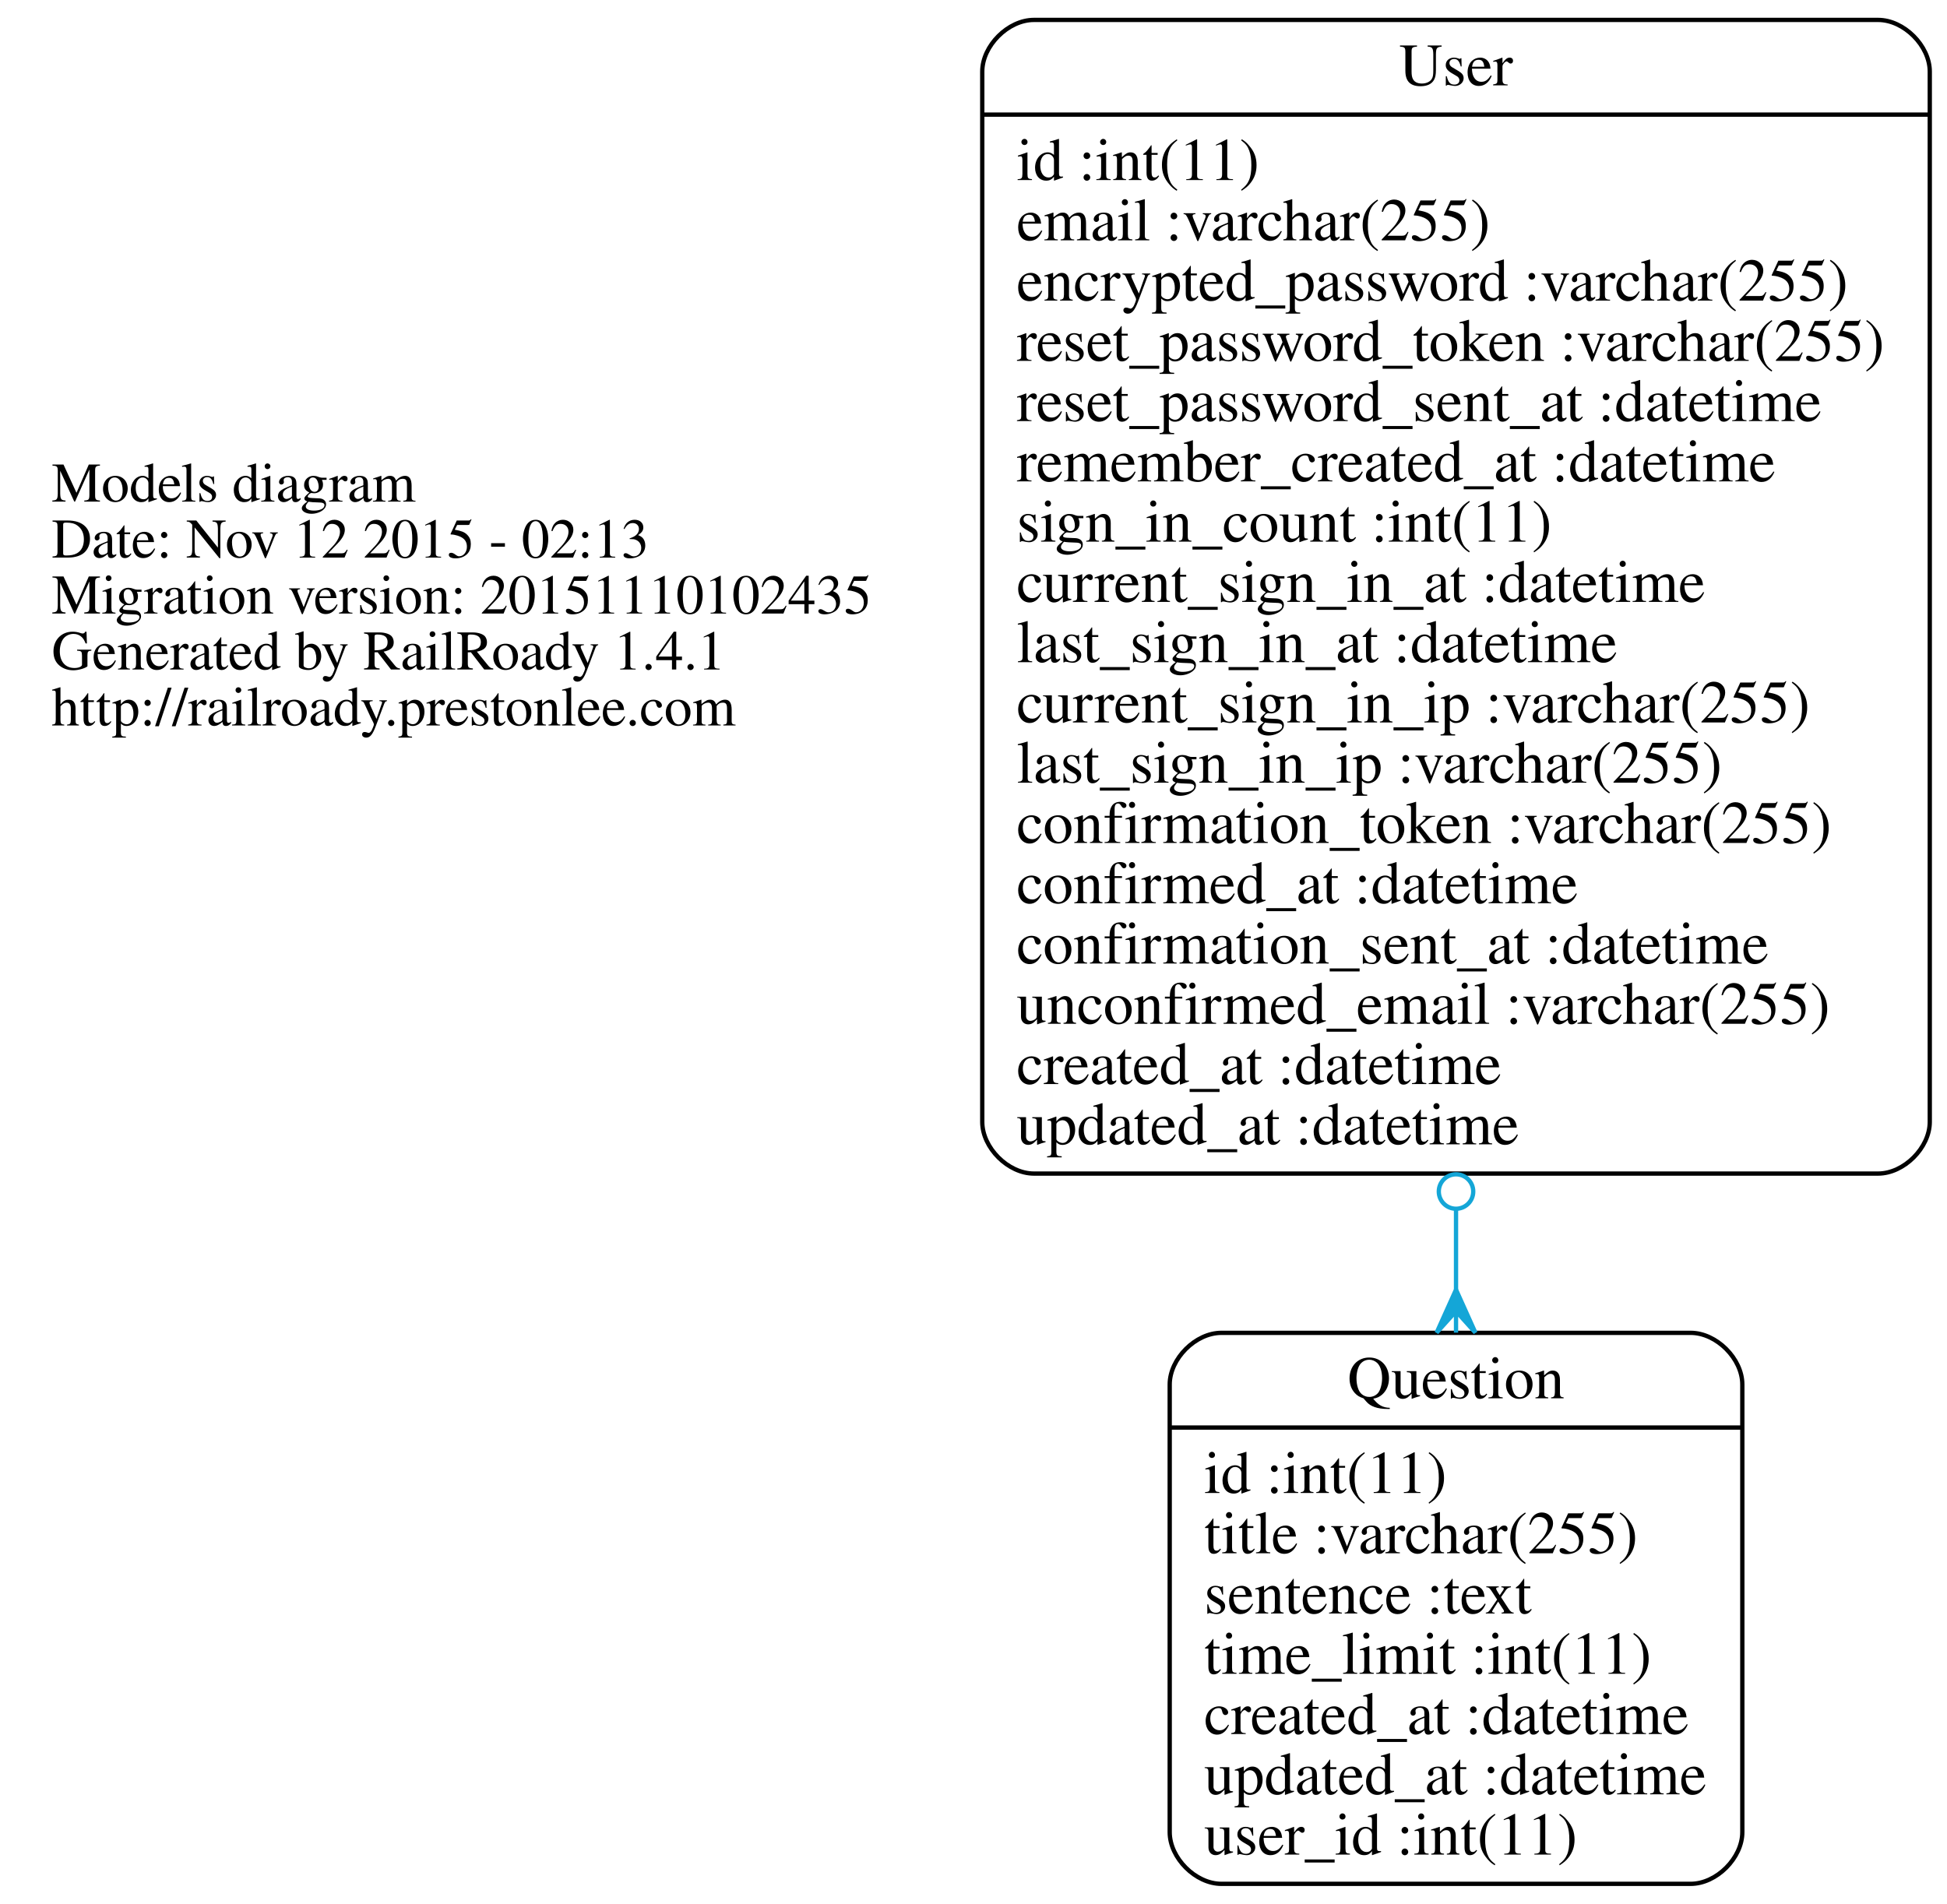
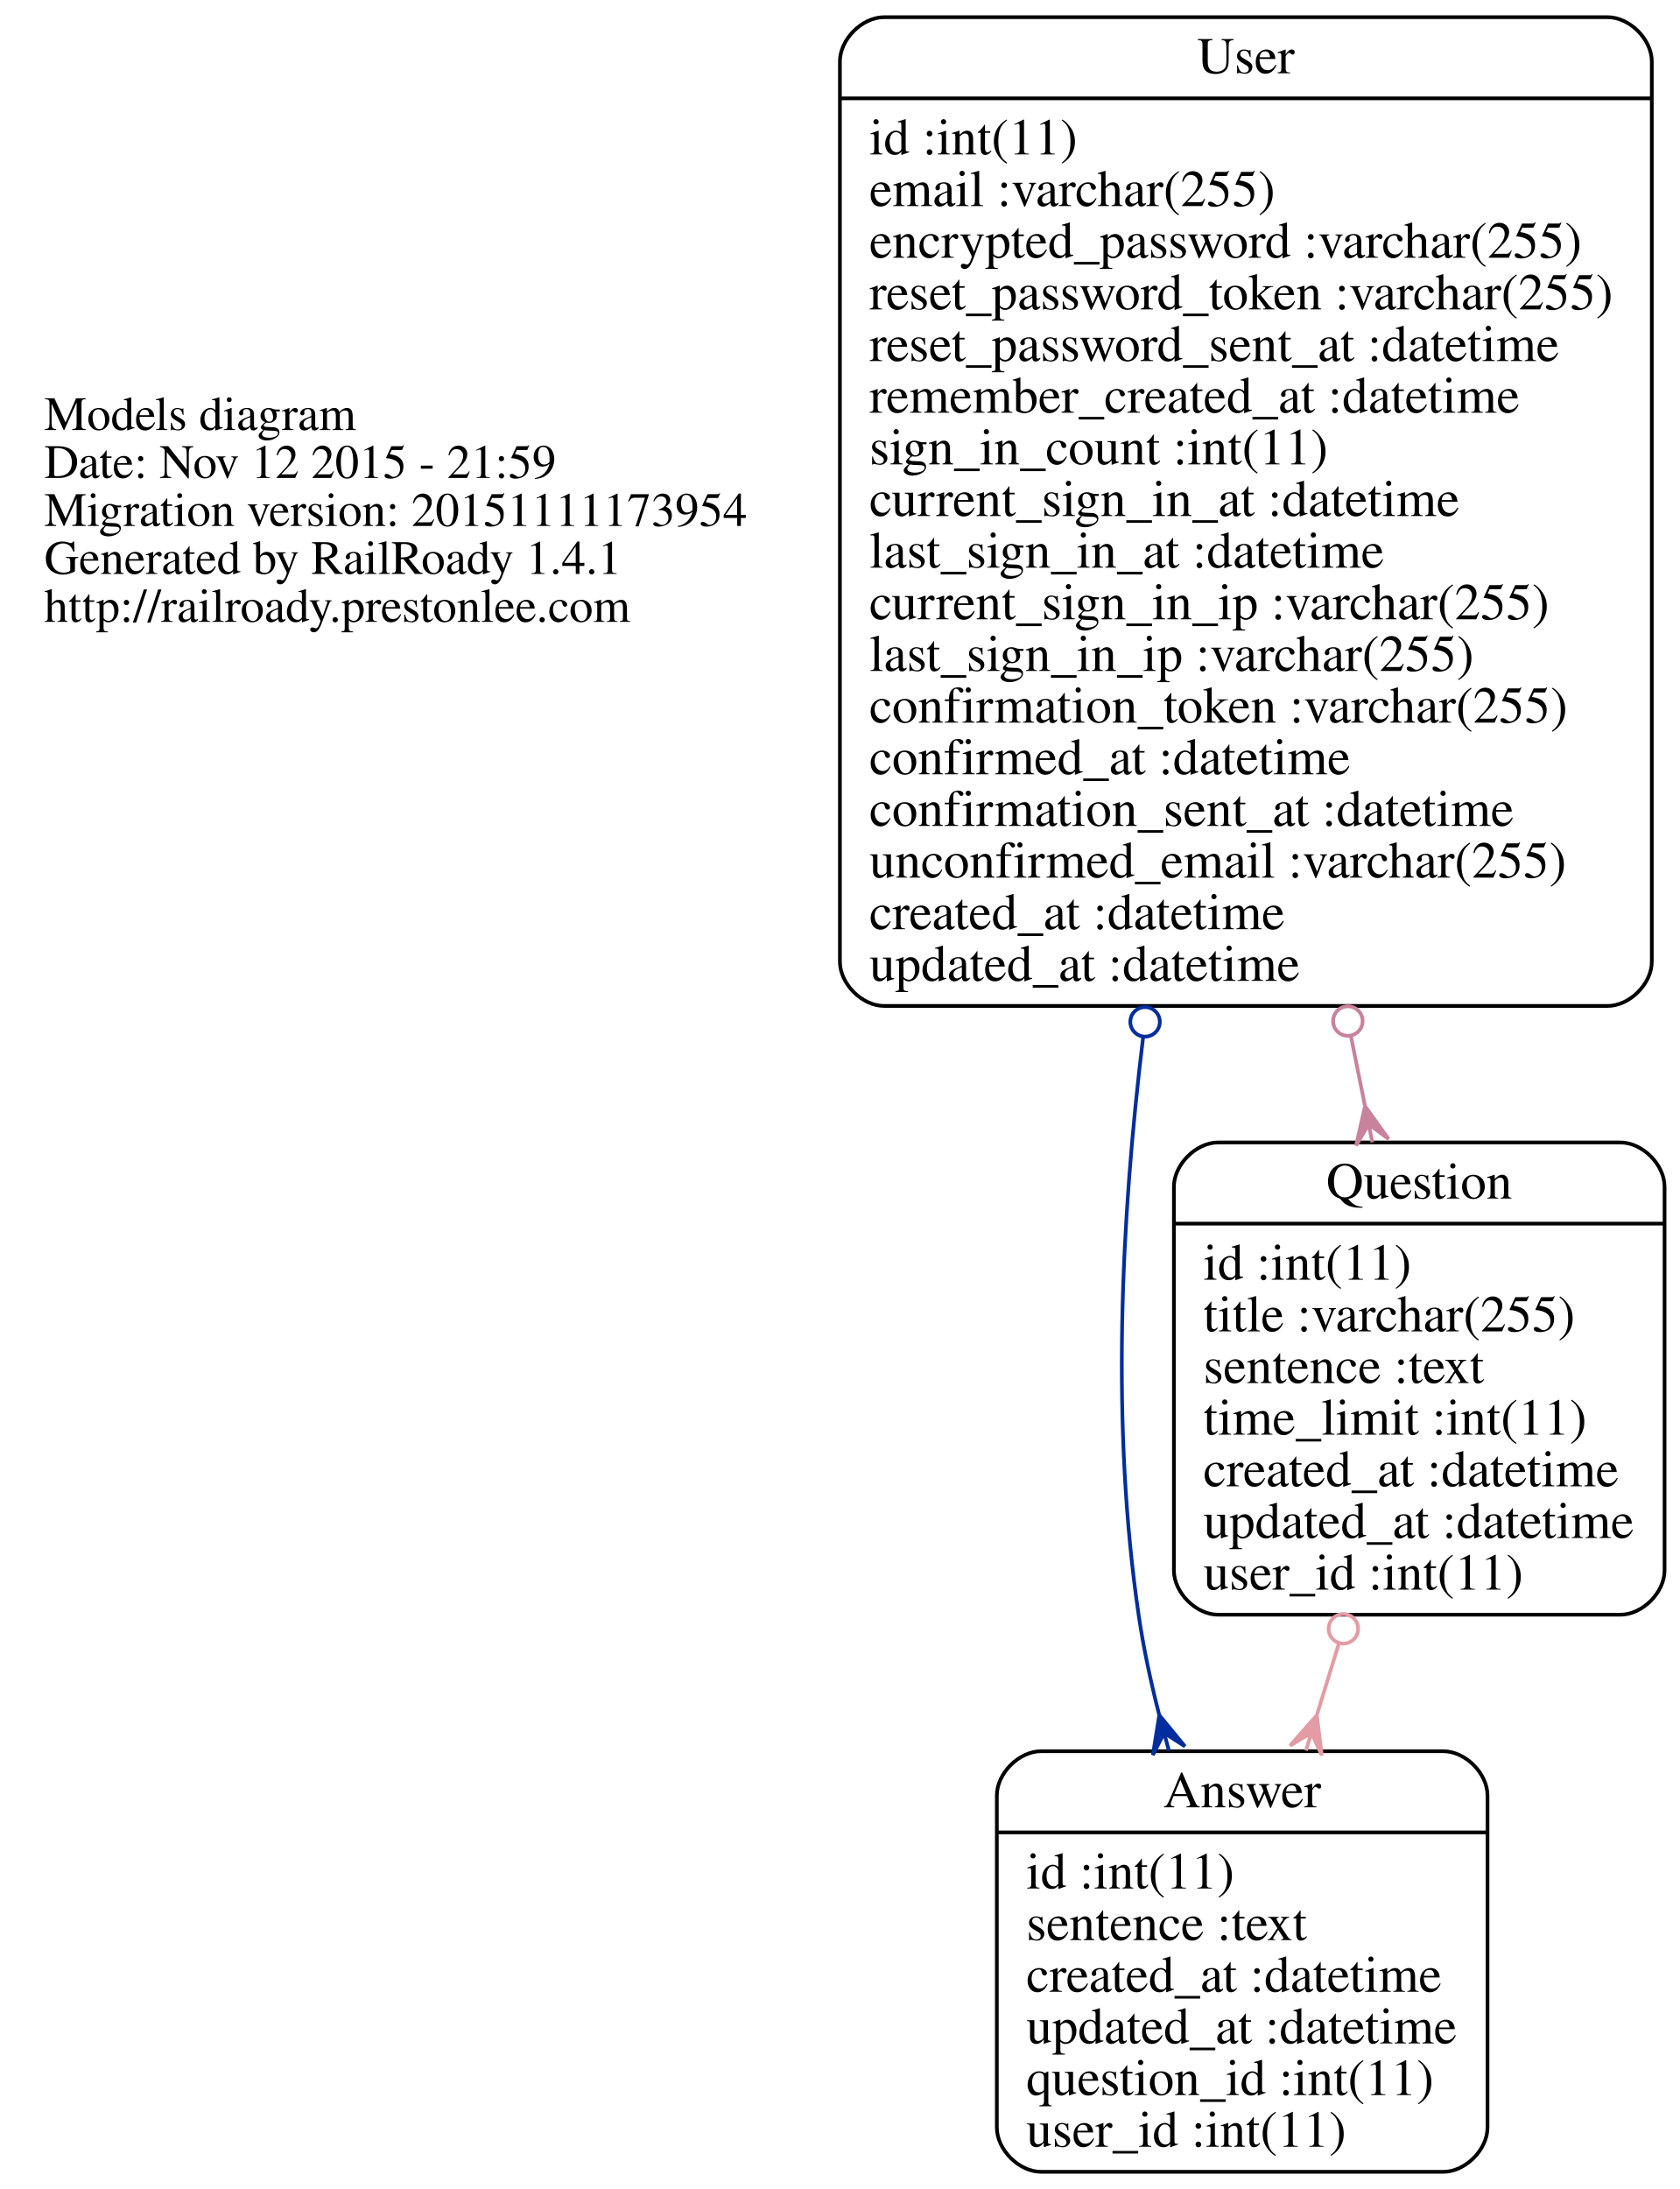
- <svg xmlns="http://www.w3.org/2000/svg" width="452pt" height="442pt" viewBox="0.00 0.00 452.26 442.00">
-   <g id="graph0" class="graph" transform="scale(1 1) rotate(0) translate(4 438)">
-     <polygon fill="none" stroke="none" points="-4,4 -4,-438 448.259,-438 448.259,4 -4,4" />
+ <svg xmlns="http://www.w3.org/2000/svg" width="455pt" height="593pt" viewBox="0.00 0.00 455.24 593.00">
+   <g id="graph0" class="graph" transform="scale(1 1) rotate(0) translate(4 589)">
+     <polygon fill="none" stroke="none" points="-4,4 -4,-589 451.241,-589 451.241,4 -4,4" />
    <g id="node1" class="node">
-       <text text-anchor="start" x="8" y="-321.6" font-family="Times,serif" font-size="13.00">Models diagram</text>
-       <text text-anchor="start" x="8" y="-308.6" font-family="Times,serif" font-size="13.00">Date: Nov 12 2015 - 02:13</text>
-       <text text-anchor="start" x="8" y="-295.6" font-family="Times,serif" font-size="13.00">Migration version: 20151110102435</text>
-       <text text-anchor="start" x="8" y="-282.6" font-family="Times,serif" font-size="13.00">Generated by RailRoady 1.4.1</text>
-       <text text-anchor="start" x="8" y="-269.6" font-family="Times,serif" font-size="13.00">http://railroady.prestonlee.com</text>
+       <text text-anchor="start" x="8" y="-472.6" font-family="Times,serif" font-size="13.00">Models diagram</text>
+       <text text-anchor="start" x="8" y="-459.6" font-family="Times,serif" font-size="13.00">Date: Nov 12 2015 - 21:59</text>
+       <text text-anchor="start" x="8" y="-446.6" font-family="Times,serif" font-size="13.00">Migration version: 20151111173954</text>
+       <text text-anchor="start" x="8" y="-433.6" font-family="Times,serif" font-size="13.00">Generated by RailRoady 1.4.1</text>
+       <text text-anchor="start" x="8" y="-420.6" font-family="Times,serif" font-size="13.00">http://railroady.prestonlee.com</text>
    </g>
    <g id="node2" class="node">
-       <path fill="none" stroke="black" d="M279.706,-0.5C279.706,-0.5 388.717,-0.5 388.717,-0.5 394.717,-0.5 400.717,-6.5 400.717,-12.5 400.717,-12.5 400.717,-116.5 400.717,-116.5 400.717,-122.5 394.717,-128.5 388.717,-128.5 388.717,-128.5 279.706,-128.5 279.706,-128.5 273.706,-128.5 267.706,-122.5 267.706,-116.5 267.706,-116.5 267.706,-12.5 267.706,-12.5 267.706,-6.5 273.706,-0.5 279.706,-0.5" />
-       <text text-anchor="middle" x="334.212" y="-113.3" font-family="Times,serif" font-size="14.00">Question</text>
-       <polyline fill="none" stroke="black" points="267.706,-106.5 400.717,-106.5 " />
-       <text text-anchor="start" x="275.706" y="-91.3" font-family="Times,serif" font-size="14.00">id :int(11)</text>
-       <text text-anchor="start" x="275.706" y="-77.3" font-family="Times,serif" font-size="14.00">title :varchar(255)</text>
-       <text text-anchor="start" x="275.706" y="-63.3" font-family="Times,serif" font-size="14.00">sentence :text</text>
-       <text text-anchor="start" x="275.706" y="-49.3" font-family="Times,serif" font-size="14.00">time_limit :int(11)</text>
-       <text text-anchor="start" x="275.706" y="-35.3" font-family="Times,serif" font-size="14.00">created_at :datetime</text>
-       <text text-anchor="start" x="275.706" y="-21.3" font-family="Times,serif" font-size="14.00">updated_at :datetime</text>
-       <text text-anchor="start" x="275.706" y="-7.3" font-family="Times,serif" font-size="14.00">user_id :int(11)</text>
+       <path fill="none" stroke="black" d="M278.23,-0.5C278.23,-0.5 387.241,-0.5 387.241,-0.5 393.241,-0.5 399.241,-6.5 399.241,-12.5 399.241,-12.5 399.241,-102.5 399.241,-102.5 399.241,-108.5 393.241,-114.5 387.241,-114.5 387.241,-114.5 278.23,-114.5 278.23,-114.5 272.23,-114.5 266.23,-108.5 266.23,-102.5 266.23,-102.5 266.23,-12.5 266.23,-12.5 266.23,-6.5 272.23,-0.5 278.23,-0.5" />
+       <text text-anchor="middle" x="332.736" y="-99.3" font-family="Times,serif" font-size="14.00">Answer</text>
+       <polyline fill="none" stroke="black" points="266.23,-92.5 399.241,-92.5 " />
+       <text text-anchor="start" x="274.23" y="-77.3" font-family="Times,serif" font-size="14.00">id :int(11)</text>
+       <text text-anchor="start" x="274.23" y="-63.3" font-family="Times,serif" font-size="14.00">sentence :text</text>
+       <text text-anchor="start" x="274.23" y="-49.3" font-family="Times,serif" font-size="14.00">created_at :datetime</text>
+       <text text-anchor="start" x="274.23" y="-35.3" font-family="Times,serif" font-size="14.00">updated_at :datetime</text>
+       <text text-anchor="start" x="274.23" y="-21.3" font-family="Times,serif" font-size="14.00">question_id :int(11)</text>
+       <text text-anchor="start" x="274.23" y="-7.3" font-family="Times,serif" font-size="14.00">user_id :int(11)</text>
    </g>
    <g id="node3" class="node">
-       <path fill="none" stroke="black" d="M236.165,-165.5C236.165,-165.5 432.259,-165.5 432.259,-165.5 438.259,-165.5 444.259,-171.5 444.259,-177.5 444.259,-177.5 444.259,-421.5 444.259,-421.5 444.259,-427.5 438.259,-433.5 432.259,-433.5 432.259,-433.5 236.165,-433.5 236.165,-433.5 230.165,-433.5 224.165,-427.5 224.165,-421.5 224.165,-421.5 224.165,-177.5 224.165,-177.5 224.165,-171.5 230.165,-165.5 236.165,-165.5" />
-       <text text-anchor="middle" x="334.212" y="-418.3" font-family="Times,serif" font-size="14.00">User</text>
-       <polyline fill="none" stroke="black" points="224.165,-411.5 444.259,-411.5 " />
-       <text text-anchor="start" x="232.165" y="-396.3" font-family="Times,serif" font-size="14.00">id :int(11)</text>
-       <text text-anchor="start" x="232.165" y="-382.3" font-family="Times,serif" font-size="14.00">email :varchar(255)</text>
-       <text text-anchor="start" x="232.165" y="-368.3" font-family="Times,serif" font-size="14.00">encrypted_password :varchar(255)</text>
-       <text text-anchor="start" x="232.165" y="-354.3" font-family="Times,serif" font-size="14.00">reset_password_token :varchar(255)</text>
-       <text text-anchor="start" x="232.165" y="-340.3" font-family="Times,serif" font-size="14.00">reset_password_sent_at :datetime</text>
-       <text text-anchor="start" x="232.165" y="-326.3" font-family="Times,serif" font-size="14.00">remember_created_at :datetime</text>
-       <text text-anchor="start" x="232.165" y="-312.3" font-family="Times,serif" font-size="14.00">sign_in_count :int(11)</text>
-       <text text-anchor="start" x="232.165" y="-298.3" font-family="Times,serif" font-size="14.00">current_sign_in_at :datetime</text>
-       <text text-anchor="start" x="232.165" y="-284.3" font-family="Times,serif" font-size="14.00">last_sign_in_at :datetime</text>
-       <text text-anchor="start" x="232.165" y="-270.3" font-family="Times,serif" font-size="14.00">current_sign_in_ip :varchar(255)</text>
-       <text text-anchor="start" x="232.165" y="-256.3" font-family="Times,serif" font-size="14.00">last_sign_in_ip :varchar(255)</text>
-       <text text-anchor="start" x="232.165" y="-242.3" font-family="Times,serif" font-size="14.00">confirmation_token :varchar(255)</text>
-       <text text-anchor="start" x="232.165" y="-228.3" font-family="Times,serif" font-size="14.00">confirmed_at :datetime</text>
-       <text text-anchor="start" x="232.165" y="-214.3" font-family="Times,serif" font-size="14.00">confirmation_sent_at :datetime</text>
-       <text text-anchor="start" x="232.165" y="-200.3" font-family="Times,serif" font-size="14.00">unconfirmed_email :varchar(255)</text>
-       <text text-anchor="start" x="232.165" y="-186.3" font-family="Times,serif" font-size="14.00">created_at :datetime</text>
-       <text text-anchor="start" x="232.165" y="-172.3" font-family="Times,serif" font-size="14.00">updated_at :datetime</text>
+       <path fill="none" stroke="black" d="M326.23,-151.5C326.23,-151.5 435.241,-151.5 435.241,-151.5 441.241,-151.5 447.241,-157.5 447.241,-163.5 447.241,-163.5 447.241,-267.5 447.241,-267.5 447.241,-273.5 441.241,-279.5 435.241,-279.5 435.241,-279.5 326.23,-279.5 326.23,-279.5 320.23,-279.5 314.23,-273.5 314.23,-267.5 314.23,-267.5 314.23,-163.5 314.23,-163.5 314.23,-157.5 320.23,-151.5 326.23,-151.5" />
+       <text text-anchor="middle" x="380.736" y="-264.3" font-family="Times,serif" font-size="14.00">Question</text>
+       <polyline fill="none" stroke="black" points="314.23,-257.5 447.241,-257.5 " />
+       <text text-anchor="start" x="322.23" y="-242.3" font-family="Times,serif" font-size="14.00">id :int(11)</text>
+       <text text-anchor="start" x="322.23" y="-228.3" font-family="Times,serif" font-size="14.00">title :varchar(255)</text>
+       <text text-anchor="start" x="322.23" y="-214.3" font-family="Times,serif" font-size="14.00">sentence :text</text>
+       <text text-anchor="start" x="322.23" y="-200.3" font-family="Times,serif" font-size="14.00">time_limit :int(11)</text>
+       <text text-anchor="start" x="322.23" y="-186.3" font-family="Times,serif" font-size="14.00">created_at :datetime</text>
+       <text text-anchor="start" x="322.23" y="-172.3" font-family="Times,serif" font-size="14.00">updated_at :datetime</text>
+       <text text-anchor="start" x="322.23" y="-158.3" font-family="Times,serif" font-size="14.00">user_id :int(11)</text>
    </g>
    <g id="edge1" class="edge">
-       <path fill="none" stroke="#14a6d7" d="M334.212,-157.306C334.212,-150.936 334.212,-144.67 334.212,-138.589" />
-       <ellipse fill="none" stroke="#14a6d7" cx="334.212" cy="-161.327" rx="4" ry="4" />
-       <polygon fill="#14a6d7" stroke="#14a6d7" points="334.212,-138.542 338.712,-128.542 334.212,-133.542 334.212,-128.542 334.212,-128.542 334.212,-128.542 334.212,-133.542 329.712,-128.542 334.212,-138.542 334.212,-138.542" />
+       <path fill="none" stroke="#e39ca4" d="M358.962,-143.737C356.997,-137.349 355.011,-130.897 353.059,-124.552" />
+       <ellipse fill="none" stroke="#e39ca4" cx="360.174" cy="-147.675" rx="4" ry="4" />
+       <polygon fill="#e39ca4" stroke="#e39ca4" points="352.967,-124.253 354.328,-113.372 351.497,-119.474 350.027,-114.696 350.027,-114.696 350.027,-114.696 351.497,-119.474 345.726,-116.019 352.967,-124.253 352.967,-124.253" />
+     </g>
+     <g id="node4" class="node">
+       <path fill="none" stroke="black" d="M235.689,-316.5C235.689,-316.5 431.782,-316.5 431.782,-316.5 437.782,-316.5 443.782,-322.5 443.782,-328.5 443.782,-328.5 443.782,-572.5 443.782,-572.5 443.782,-578.5 437.782,-584.5 431.782,-584.5 431.782,-584.5 235.689,-584.5 235.689,-584.5 229.689,-584.5 223.689,-578.5 223.689,-572.5 223.689,-572.5 223.689,-328.5 223.689,-328.5 223.689,-322.5 229.689,-316.5 235.689,-316.5" />
+       <text text-anchor="middle" x="333.736" y="-569.3" font-family="Times,serif" font-size="14.00">User</text>
+       <polyline fill="none" stroke="black" points="223.689,-562.5 443.782,-562.5 " />
+       <text text-anchor="start" x="231.689" y="-547.3" font-family="Times,serif" font-size="14.00">id :int(11)</text>
+       <text text-anchor="start" x="231.689" y="-533.3" font-family="Times,serif" font-size="14.00">email :varchar(255)</text>
+       <text text-anchor="start" x="231.689" y="-519.3" font-family="Times,serif" font-size="14.00">encrypted_password :varchar(255)</text>
+       <text text-anchor="start" x="231.689" y="-505.3" font-family="Times,serif" font-size="14.00">reset_password_token :varchar(255)</text>
+       <text text-anchor="start" x="231.689" y="-491.3" font-family="Times,serif" font-size="14.00">reset_password_sent_at :datetime</text>
+       <text text-anchor="start" x="231.689" y="-477.3" font-family="Times,serif" font-size="14.00">remember_created_at :datetime</text>
+       <text text-anchor="start" x="231.689" y="-463.3" font-family="Times,serif" font-size="14.00">sign_in_count :int(11)</text>
+       <text text-anchor="start" x="231.689" y="-449.3" font-family="Times,serif" font-size="14.00">current_sign_in_at :datetime</text>
+       <text text-anchor="start" x="231.689" y="-435.3" font-family="Times,serif" font-size="14.00">last_sign_in_at :datetime</text>
+       <text text-anchor="start" x="231.689" y="-421.3" font-family="Times,serif" font-size="14.00">current_sign_in_ip :varchar(255)</text>
+       <text text-anchor="start" x="231.689" y="-407.3" font-family="Times,serif" font-size="14.00">last_sign_in_ip :varchar(255)</text>
+       <text text-anchor="start" x="231.689" y="-393.3" font-family="Times,serif" font-size="14.00">confirmation_token :varchar(255)</text>
+       <text text-anchor="start" x="231.689" y="-379.3" font-family="Times,serif" font-size="14.00">confirmed_at :datetime</text>
+       <text text-anchor="start" x="231.689" y="-365.3" font-family="Times,serif" font-size="14.00">confirmation_sent_at :datetime</text>
+       <text text-anchor="start" x="231.689" y="-351.3" font-family="Times,serif" font-size="14.00">unconfirmed_email :varchar(255)</text>
+       <text text-anchor="start" x="231.689" y="-337.3" font-family="Times,serif" font-size="14.00">created_at :datetime</text>
+       <text text-anchor="start" x="231.689" y="-323.3" font-family="Times,serif" font-size="14.00">updated_at :datetime</text>
+     </g>
+     <g id="edge3" class="edge">
+       <path fill="none" stroke="#012d9e" d="M305.911,-308.222C299.824,-258.404 297.172,-202.09 304.736,-151 306.021,-142.317 307.95,-133.321 310.206,-124.501" />
+       <ellipse fill="none" stroke="#012d9e" cx="306.413" cy="-312.192" rx="4" ry="4" />
+       <polygon fill="#012d9e" stroke="#012d9e" points="310.262,-124.297 317.22,-115.821 311.569,-119.47 312.876,-114.644 312.876,-114.644 312.876,-114.644 311.569,-119.47 308.532,-113.468 310.262,-124.297 310.262,-124.297" />
+     </g>
+     <g id="edge2" class="edge">
+       <path fill="none" stroke="#c9829b" d="M362.217,-308.306C363.502,-301.936 364.766,-295.67 365.992,-289.589" />
+       <ellipse fill="none" stroke="#c9829b" cx="361.39" cy="-312.406" rx="4" ry="4" />
+       <polygon fill="#c9829b" stroke="#c9829b" points="366.042,-289.344 372.43,-280.432 367.03,-284.443 368.019,-279.542 368.019,-279.542 368.019,-279.542 367.03,-284.443 363.608,-278.652 366.042,-289.344 366.042,-289.344" />
    </g>
  </g>
</svg>
